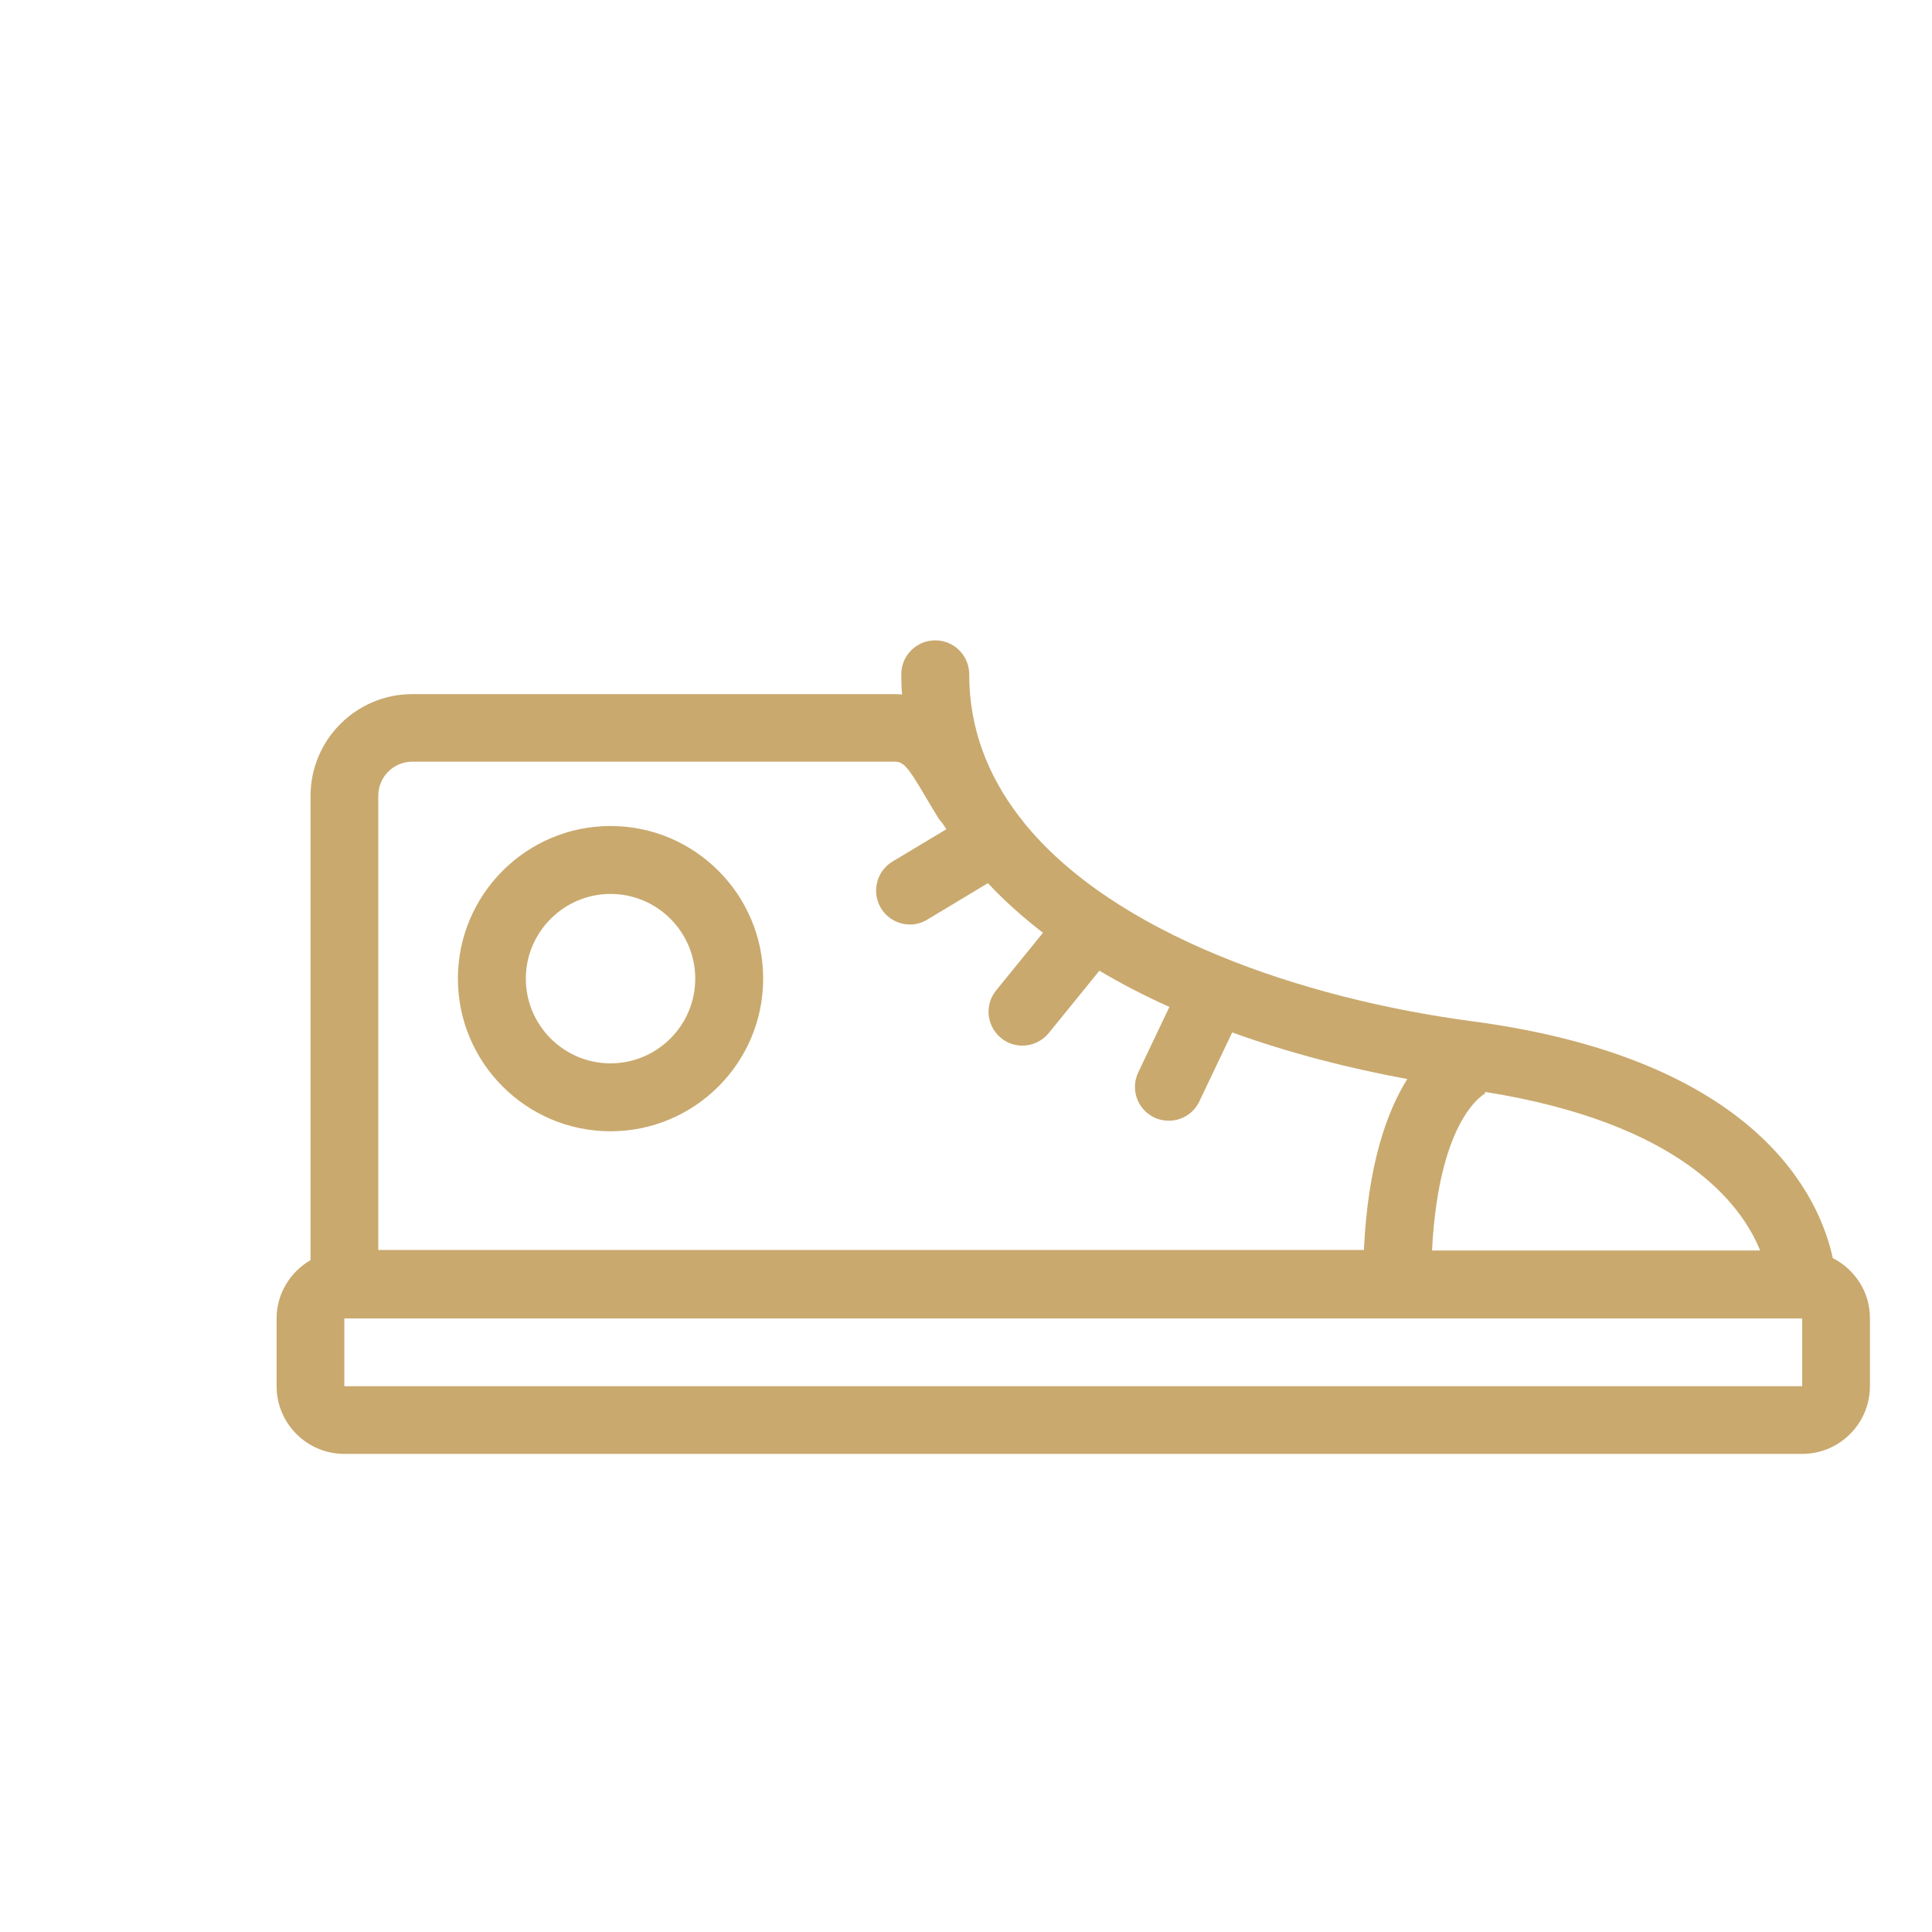
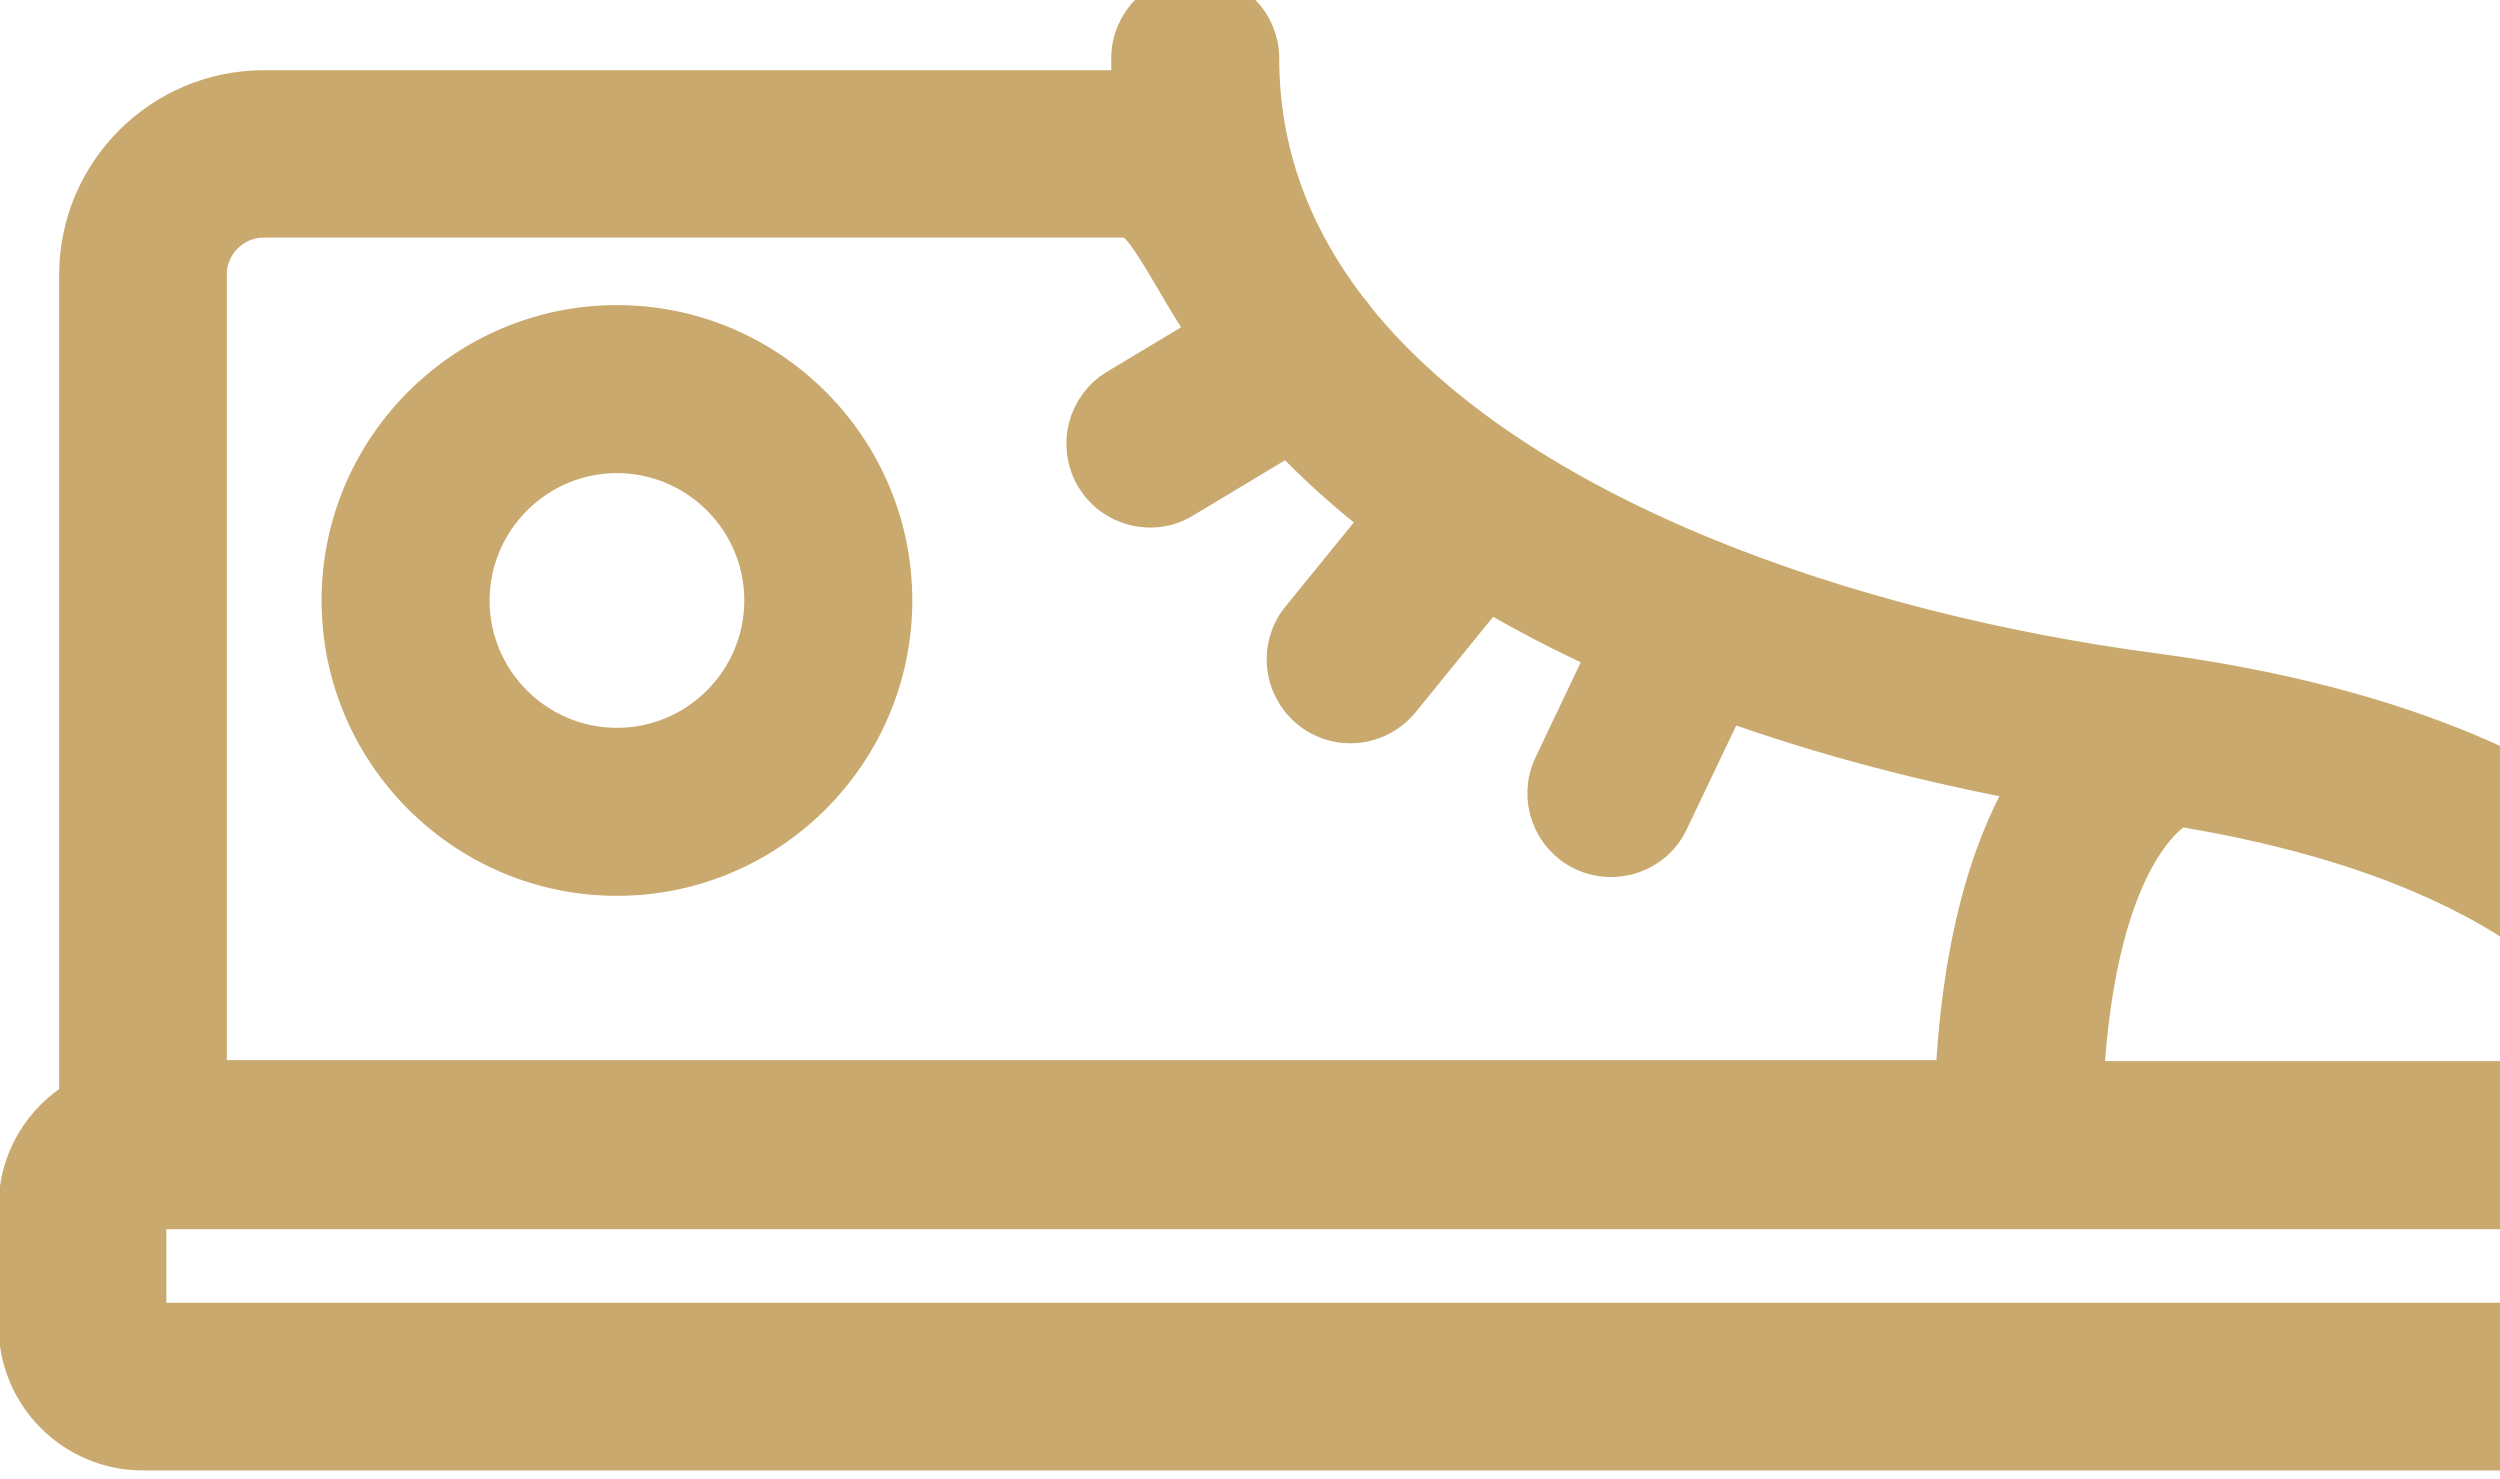
- <svg xmlns="http://www.w3.org/2000/svg" viewBox="0 0 1024 1024">
-   <path d="M971.4 666.8c-6.7-31.2-38.6-105.3-191.1-125.5-89.5-11.9-189.9-45.9-238-105.8-0.6-1-1.4-1.9-2.1-2.7-16.7-21.8-26.5-46.8-26.5-75.4 0-9.9-8-18-18-18-9.9 0-18 8-18 18 0 3.6 0.1 7.2 0.4 10.7-1.4-0.1-2.8-0.2-4.3-0.2H218.5c-29.7 0-53.9 24.2-53.9 53.9v246.1c-10.7 6.2-18 17.7-18 30.9v35.9c0 19.8 16.1 35.9 35.9 35.9h772.7c19.8 0 35.9-16.1 35.9-35.9v-35.9c0.1-14-8-26-19.7-32z m-38.5-4H759c3.7-72.2 28.8-83.7 29.1-83.8-0.6 0.3-1 0.3-1 0.3l-0.2-0.6c103.9 16.5 136.1 59.5 146 84.1zM200.5 421.7c0-9.9 8.1-18 18-18h255.3c4.8 0 6.8 1.6 16.4 18 2.2 3.7 4.5 7.7 7.1 11.8 0.6 1 1.3 1.9 2.1 2.7 0.7 1.1 1.5 2.2 2.2 3.3l-28.5 17.1c-8.5 5.1-11.3 16.1-6.2 24.7 3.4 5.6 9.3 8.7 15.4 8.7 3.2 0 6.3-0.8 9.2-2.6l32.1-19.3c8.8 9.4 18.6 18.1 29.2 26.3L528 524.9c-6.3 7.7-5.1 19 2.6 25.3 3.3 2.7 7.3 4 11.3 4 5.2 0 10.4-2.3 14-6.7l26.8-33c11.8 7 24.2 13.4 37.1 19.2l-16.5 34.7c-4.3 9-0.4 19.7 8.5 23.9 2.5 1.2 5.1 1.7 7.7 1.7 6.7 0 13.2-3.8 16.2-10.3l17.4-36.5c30.1 10.9 61.7 19 92.8 24.7-10.9 17.4-20.9 45.5-23 90.6H200.5V421.7z m-18 313v-35.9h772.7v35.9H182.5z M323.6 437.8c-44.6 0-80.9 36.3-80.9 80.9s36.3 80.9 80.9 80.9 80.9-36.3 80.9-80.9-36.3-80.9-80.9-80.9z m0 125.8c-24.8 0-44.9-20.2-44.9-44.9s20.2-44.9 44.9-44.9c24.8 0 44.9 20.2 44.9 44.9s-20.1 44.9-44.9 44.9z" fill="#C9A96E" />
+ <svg xmlns="http://www.w3.org/2000/svg" viewBox="140 340 744 440">
+   <path d="M971.4 666.8c-6.7-31.2-38.6-105.3-191.1-125.5-89.5-11.9-189.9-45.9-238-105.8-0.6-1-1.4-1.9-2.1-2.7-16.7-21.8-26.5-46.8-26.5-75.4 0-9.9-8-18-18-18-9.9 0-18 8-18 18 0 3.6 0.1 7.2 0.4 10.7-1.4-0.1-2.8-0.2-4.3-0.2H218.5c-29.7 0-53.9 24.2-53.9 53.9v246.1c-10.7 6.2-18 17.7-18 30.9v35.9c0 19.8 16.1 35.9 35.9 35.9h772.7c19.8 0 35.9-16.1 35.9-35.9v-35.9c0.1-14-8-26-19.7-32z m-38.5-4H759c3.7-72.2 28.8-83.7 29.1-83.8-0.6 0.3-1 0.3-1 0.3l-0.2-0.6c103.9 16.5 136.1 59.5 146 84.1zM200.5 421.7c0-9.9 8.1-18 18-18h255.3c4.8 0 6.8 1.6 16.4 18 2.2 3.7 4.5 7.7 7.1 11.8 0.6 1 1.3 1.9 2.1 2.7 0.7 1.1 1.5 2.2 2.2 3.3l-28.5 17.1c-8.5 5.1-11.3 16.1-6.2 24.7 3.4 5.6 9.3 8.7 15.4 8.7 3.2 0 6.3-0.8 9.2-2.6l32.1-19.3c8.8 9.4 18.6 18.1 29.2 26.3L528 524.9c-6.3 7.7-5.1 19 2.6 25.3 3.3 2.7 7.3 4 11.3 4 5.2 0 10.4-2.3 14-6.7l26.8-33c11.8 7 24.2 13.4 37.1 19.2l-16.5 34.7c-4.3 9-0.4 19.7 8.5 23.9 2.5 1.2 5.1 1.7 7.7 1.7 6.7 0 13.2-3.8 16.2-10.3l17.4-36.5c30.1 10.9 61.7 19 92.8 24.7-10.9 17.4-20.9 45.5-23 90.6H200.5V421.7z m-18 313v-35.9h772.7v35.9H182.5z M323.6 437.8c-44.6 0-80.9 36.3-80.9 80.9s36.3 80.9 80.9 80.9 80.9-36.3 80.9-80.9-36.3-80.9-80.9-80.9z m0 125.8c-24.8 0-44.9-20.2-44.9-44.9s20.2-44.9 44.9-44.9c24.8 0 44.9 20.2 44.9 44.9s-20.1 44.9-44.9 44.9z" fill="#C9A96E" stroke="#C9A96E" stroke-width="14" stroke-linejoin="round" stroke-linecap="round" />
</svg>
